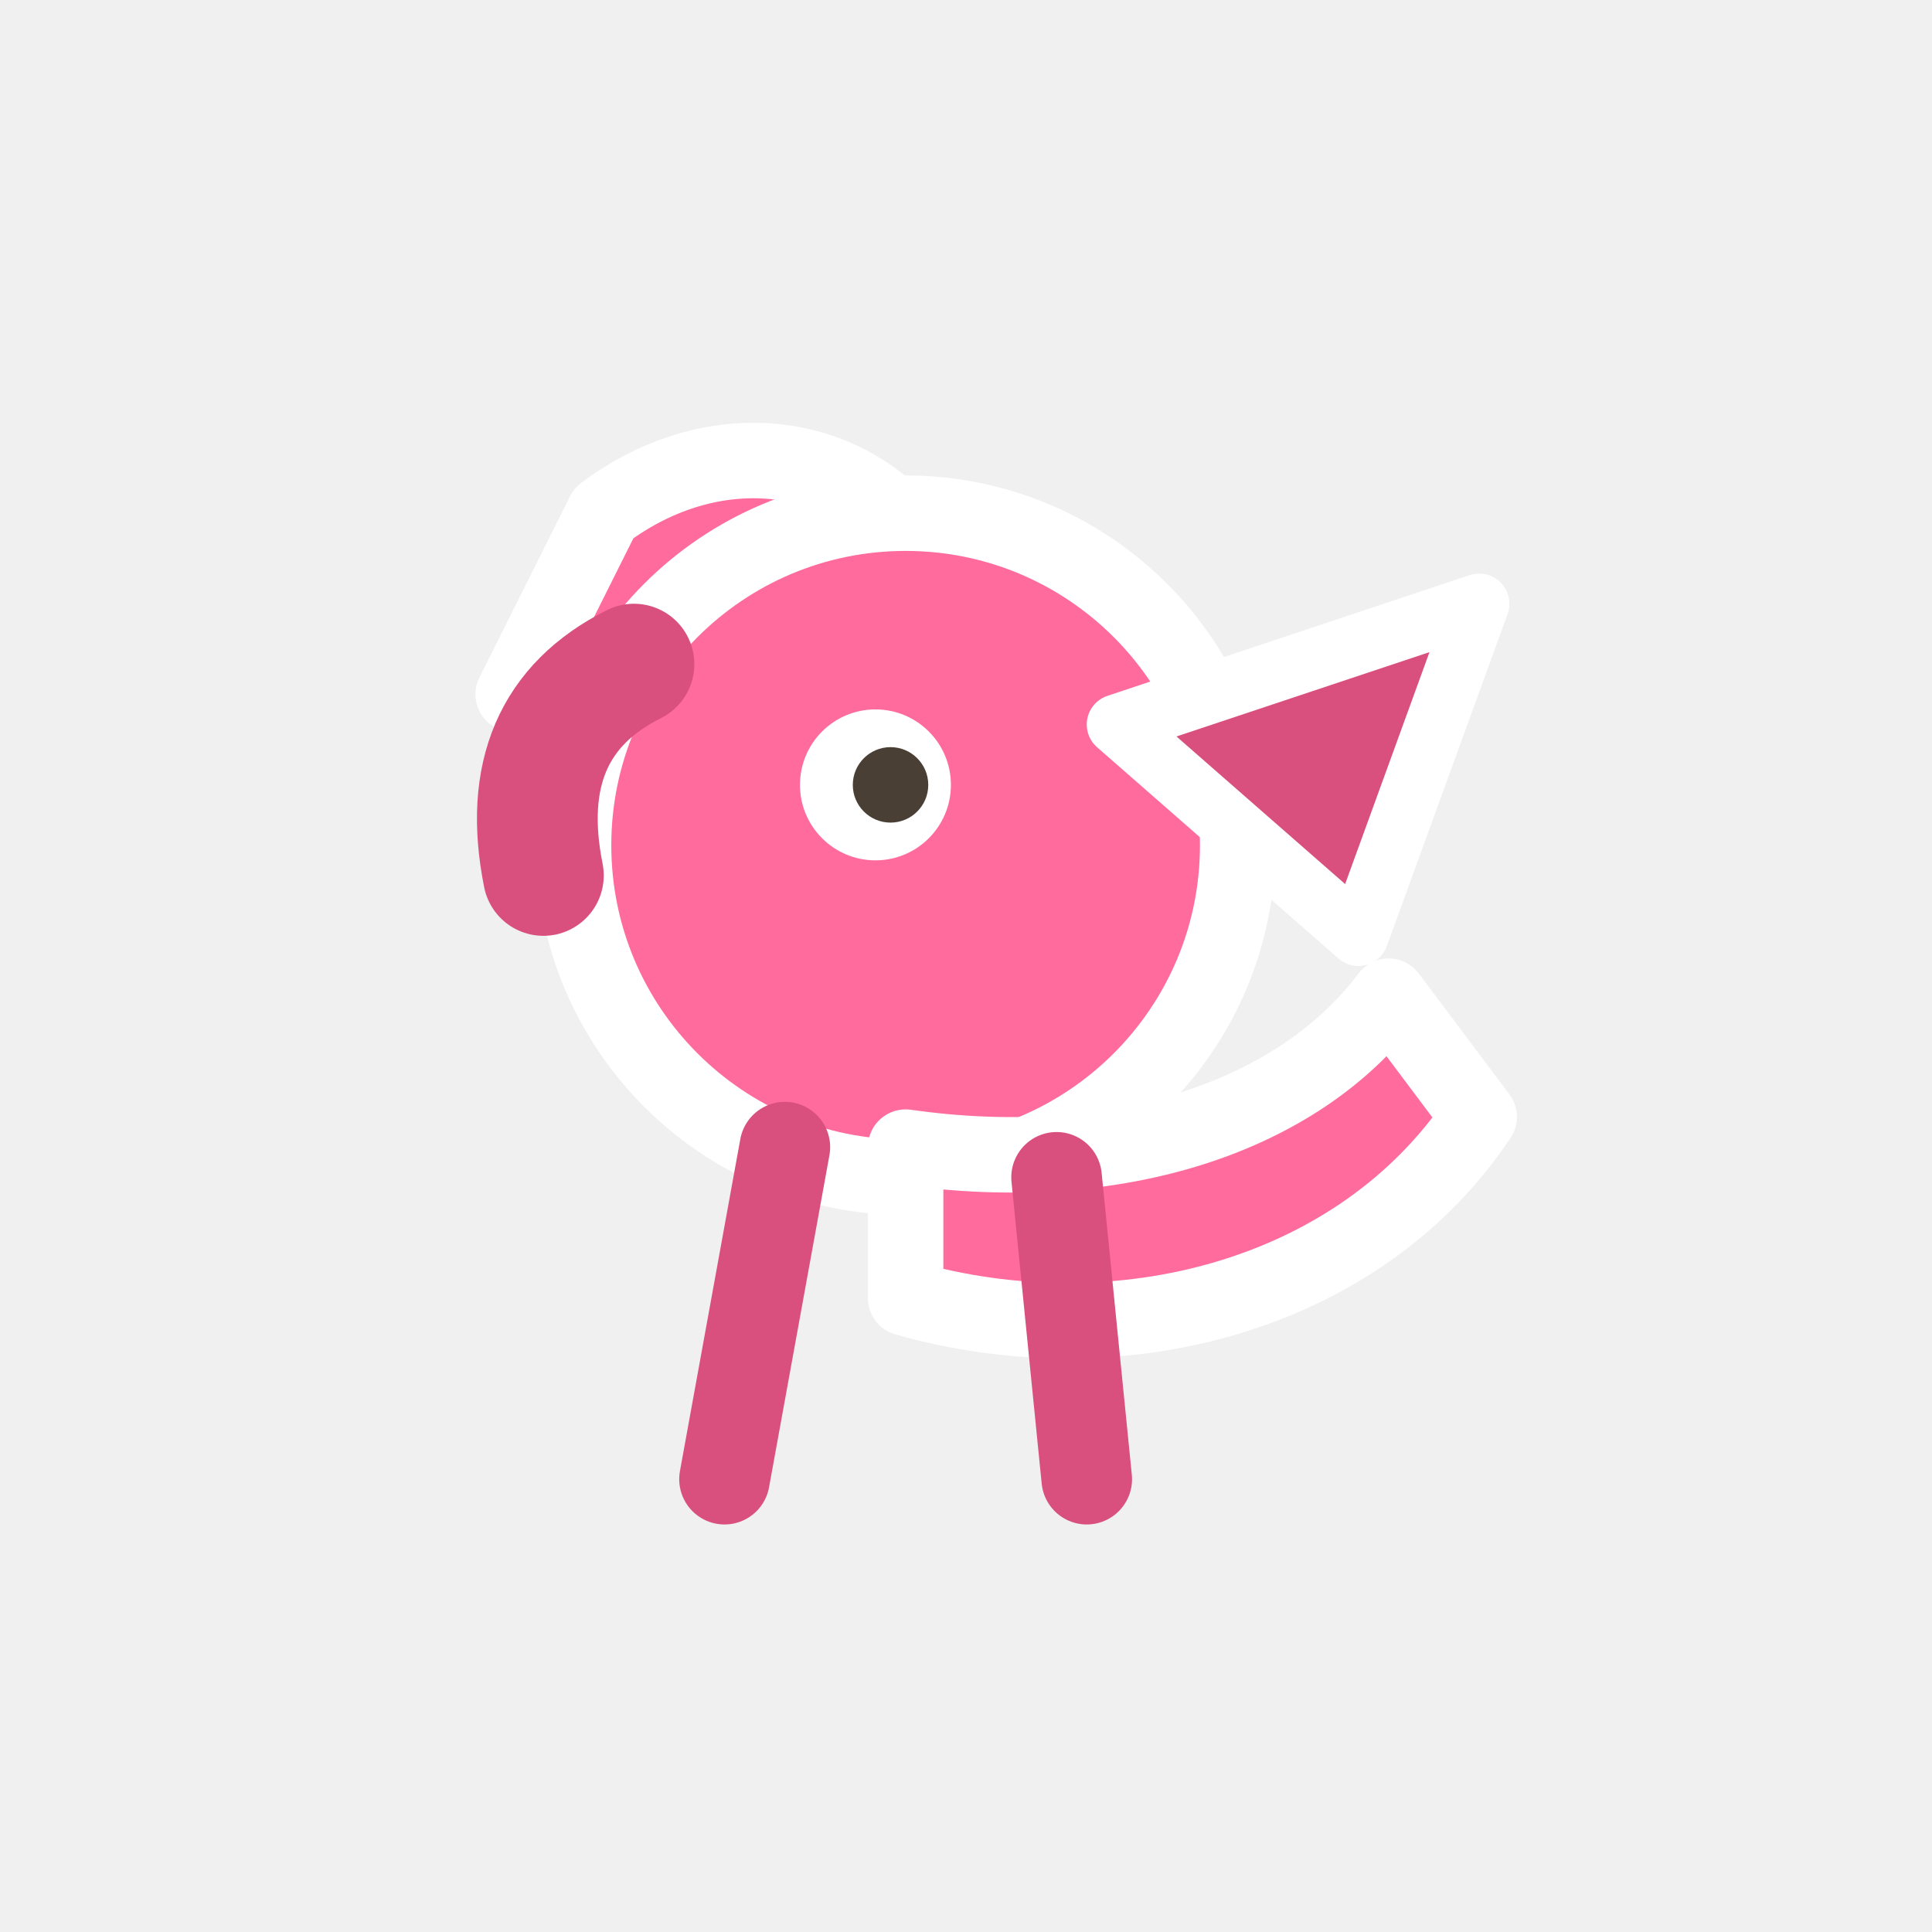
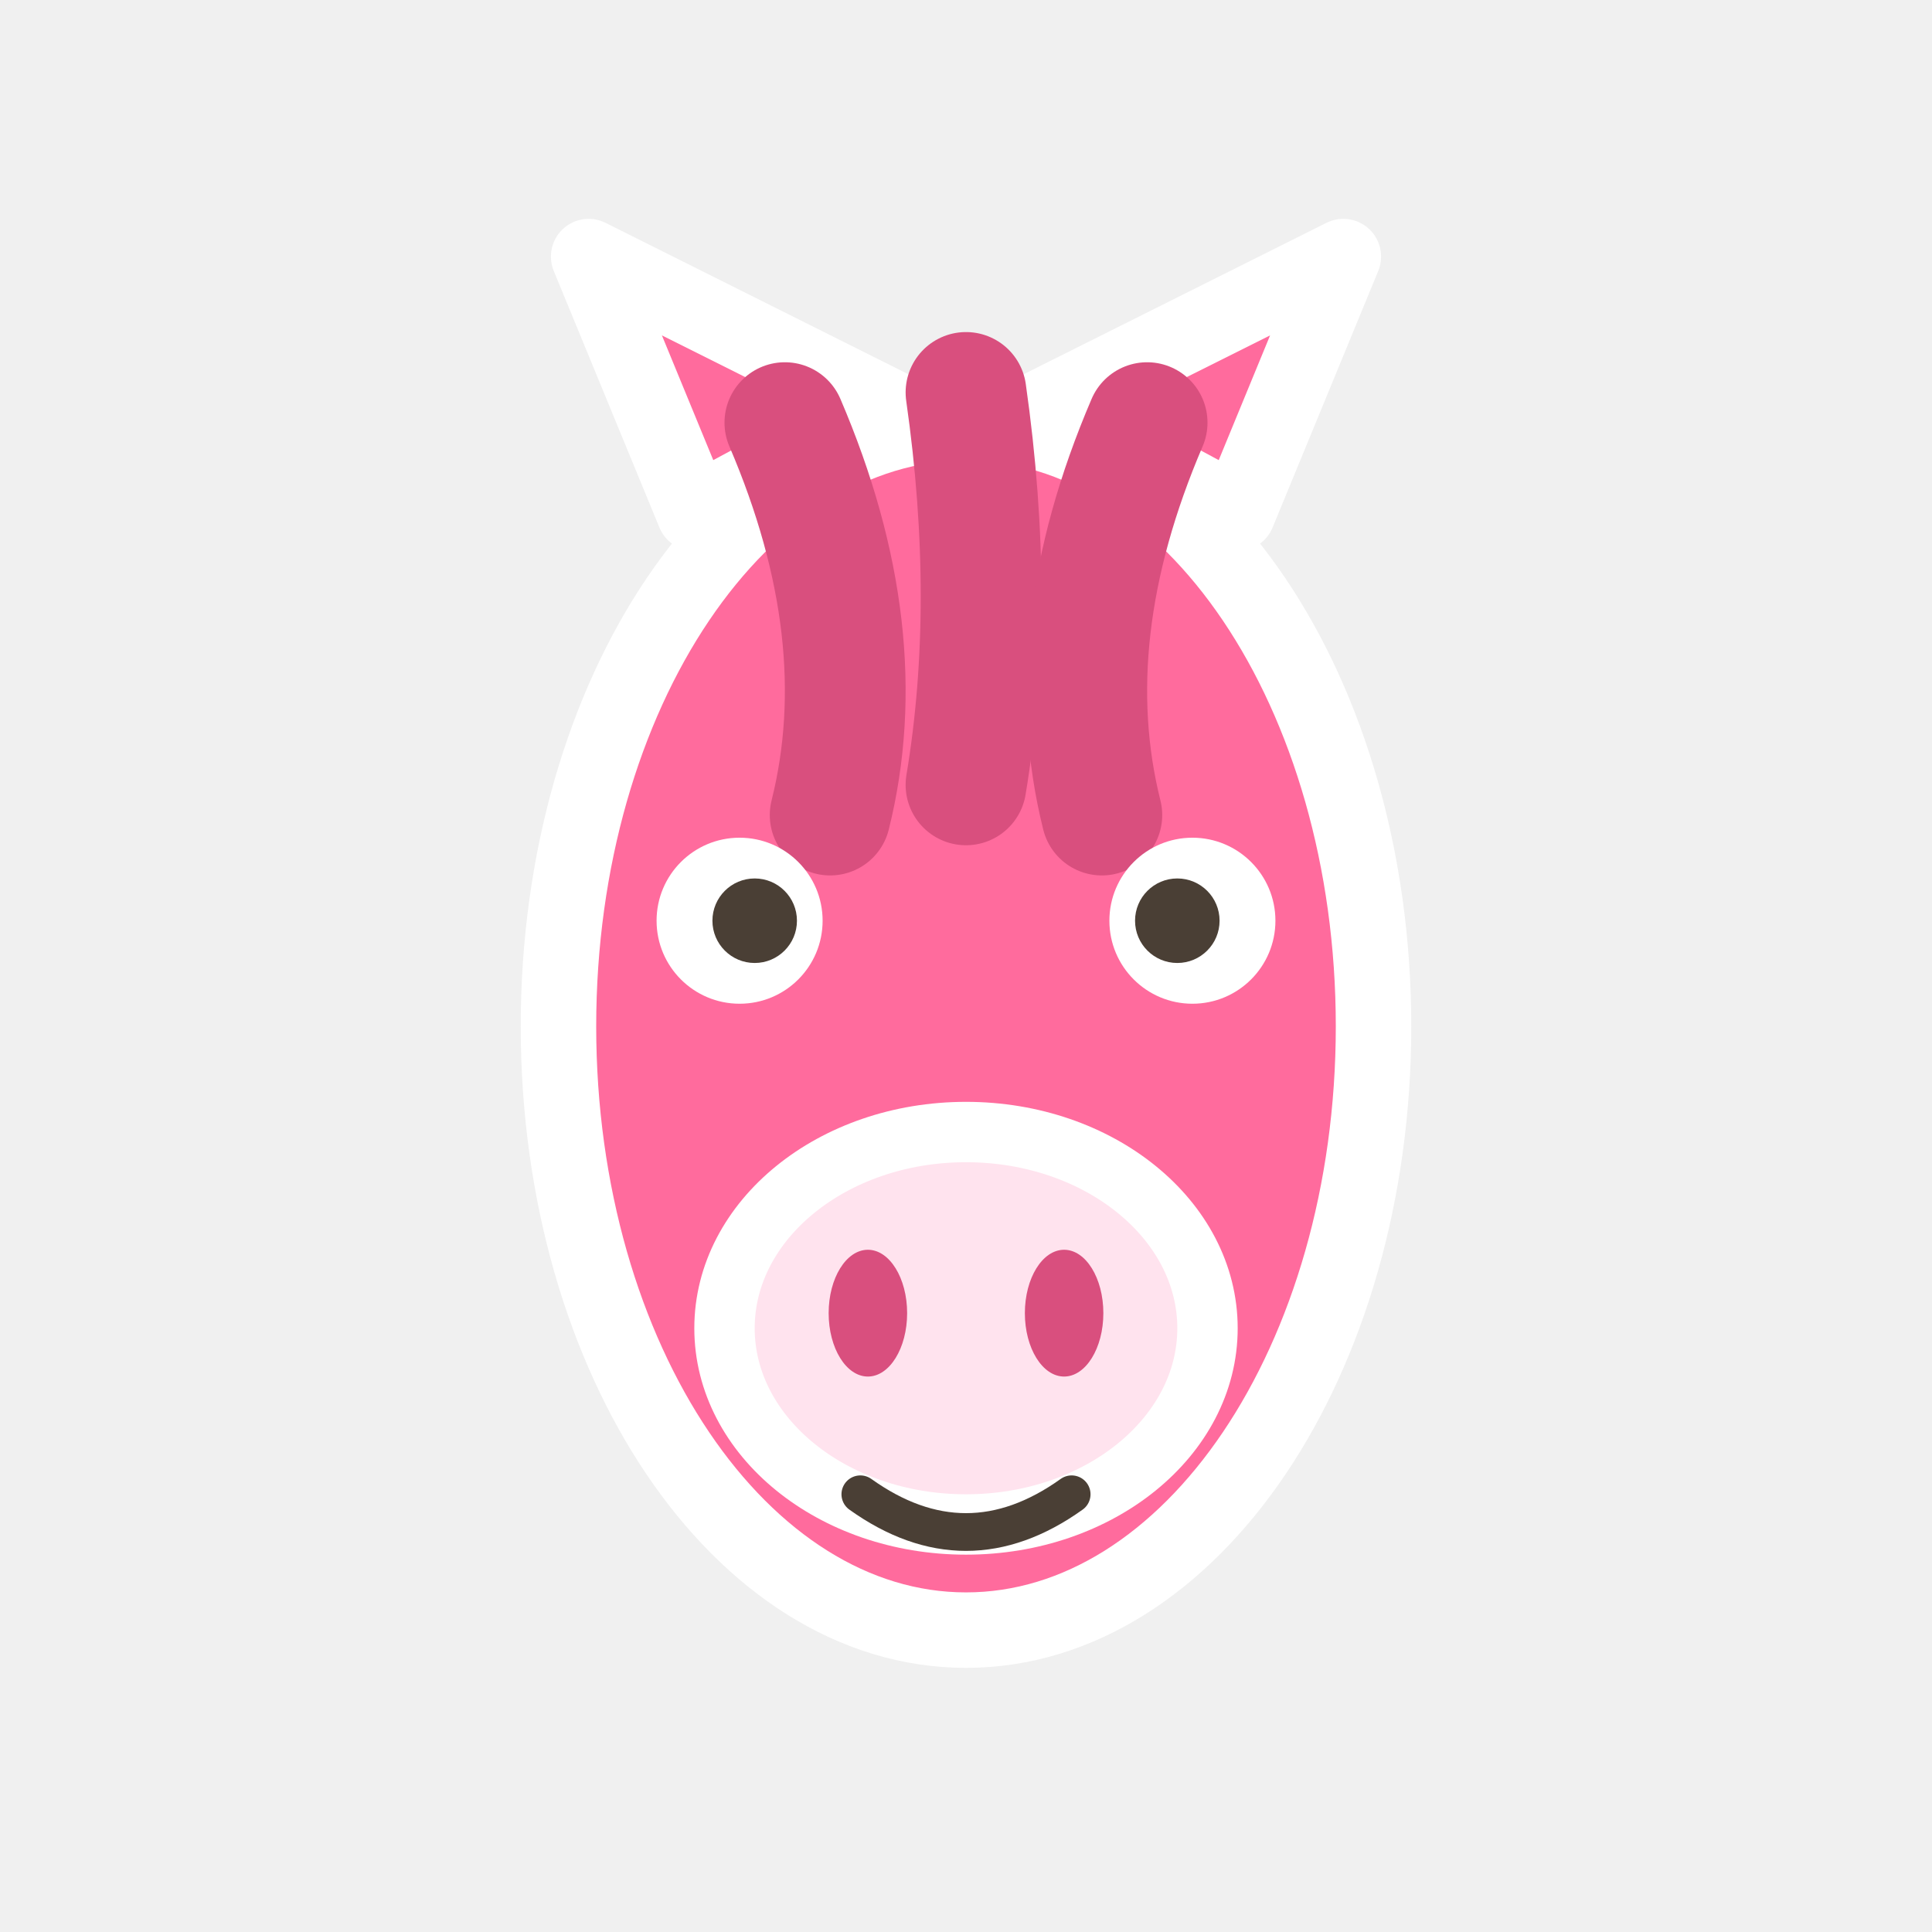
<svg xmlns="http://www.w3.org/2000/svg" viewBox="0 0 512 512" width="512" height="512" role="img">
  <g transform="translate(56 56) scale(4.0)">
-     <path d="M26 20c8-6 18-4 22 4l-8 10c-6-4-14-6-20-2z" fill="#ff6b9d" stroke="#ffffff" stroke-width="5" stroke-linejoin="round" />
-     <circle cx="46" cy="42" r="22" fill="#ff6b9d" stroke="#ffffff" stroke-width="5" />
-     <path d="M60 34l24-8-8 22z" fill="#d94f7e" stroke="#ffffff" stroke-width="4" stroke-linejoin="round" />
-     <path d="M46 62c14 2 26-2 32-10l6 8c-8 12-24 16-38 12z" fill="#ff6b9d" stroke="#ffffff" stroke-width="5" stroke-linejoin="round" />
-     <path d="M38 62l-4 22M56 64l2 20" stroke="#d94f7e" stroke-width="6" stroke-linecap="round" />
-     <circle cx="44" cy="38" r="5" fill="#ffffff" />
-     <circle cx="45" cy="38" r="2.5" fill="#4a3f35" />
-     <path d="M28 30q-8 4-6 14" stroke="#d94f7e" stroke-width="8" fill="none" stroke-linecap="round" />
+     <path d="M32 20 L25 3 L45 13 Z" fill="#ff6b9d" stroke="#ffffff" stroke-width="5" stroke-linejoin="round" />
+     <path d="M68 20 L75 3 L55 13 Z" fill="#ff6b9d" stroke="#ffffff" stroke-width="5" stroke-linejoin="round" />
+     <ellipse cx="50" cy="54" rx="27" ry="40" fill="#ff6b9d" stroke="#ffffff" stroke-width="5" />
+     <path d="M38 14 q6 14 3 26" stroke="#d94f7e" stroke-width="8" fill="none" stroke-linecap="round" />
+     <path d="M50 12 q2 14 0 26" stroke="#d94f7e" stroke-width="8" fill="none" stroke-linecap="round" />
+     <path d="M62 14 q-6 14 -3 26" stroke="#d94f7e" stroke-width="8" fill="none" stroke-linecap="round" />
+     <ellipse cx="50" cy="74" rx="16" ry="13" fill="#ffe3ee" stroke="#ffffff" stroke-width="4" />
+     <ellipse cx="43.5" cy="73" rx="2.6" ry="4.2" fill="#d94f7e" />
+     <ellipse cx="56.5" cy="73" rx="2.6" ry="4.2" fill="#d94f7e" />
+     <path d="M43 85q7 5 14 0" stroke="#4a3f35" stroke-width="2.5" fill="none" stroke-linecap="round" />
+     <circle cx="35" cy="47" r="5.5" fill="#ffffff" />
+     <circle cx="36" cy="47" r="2.8" fill="#4a3f35" />
+     <circle cx="65" cy="47" r="5.5" fill="#ffffff" />
+     <circle cx="64" cy="47" r="2.8" fill="#4a3f35" />
  </g>
</svg>
